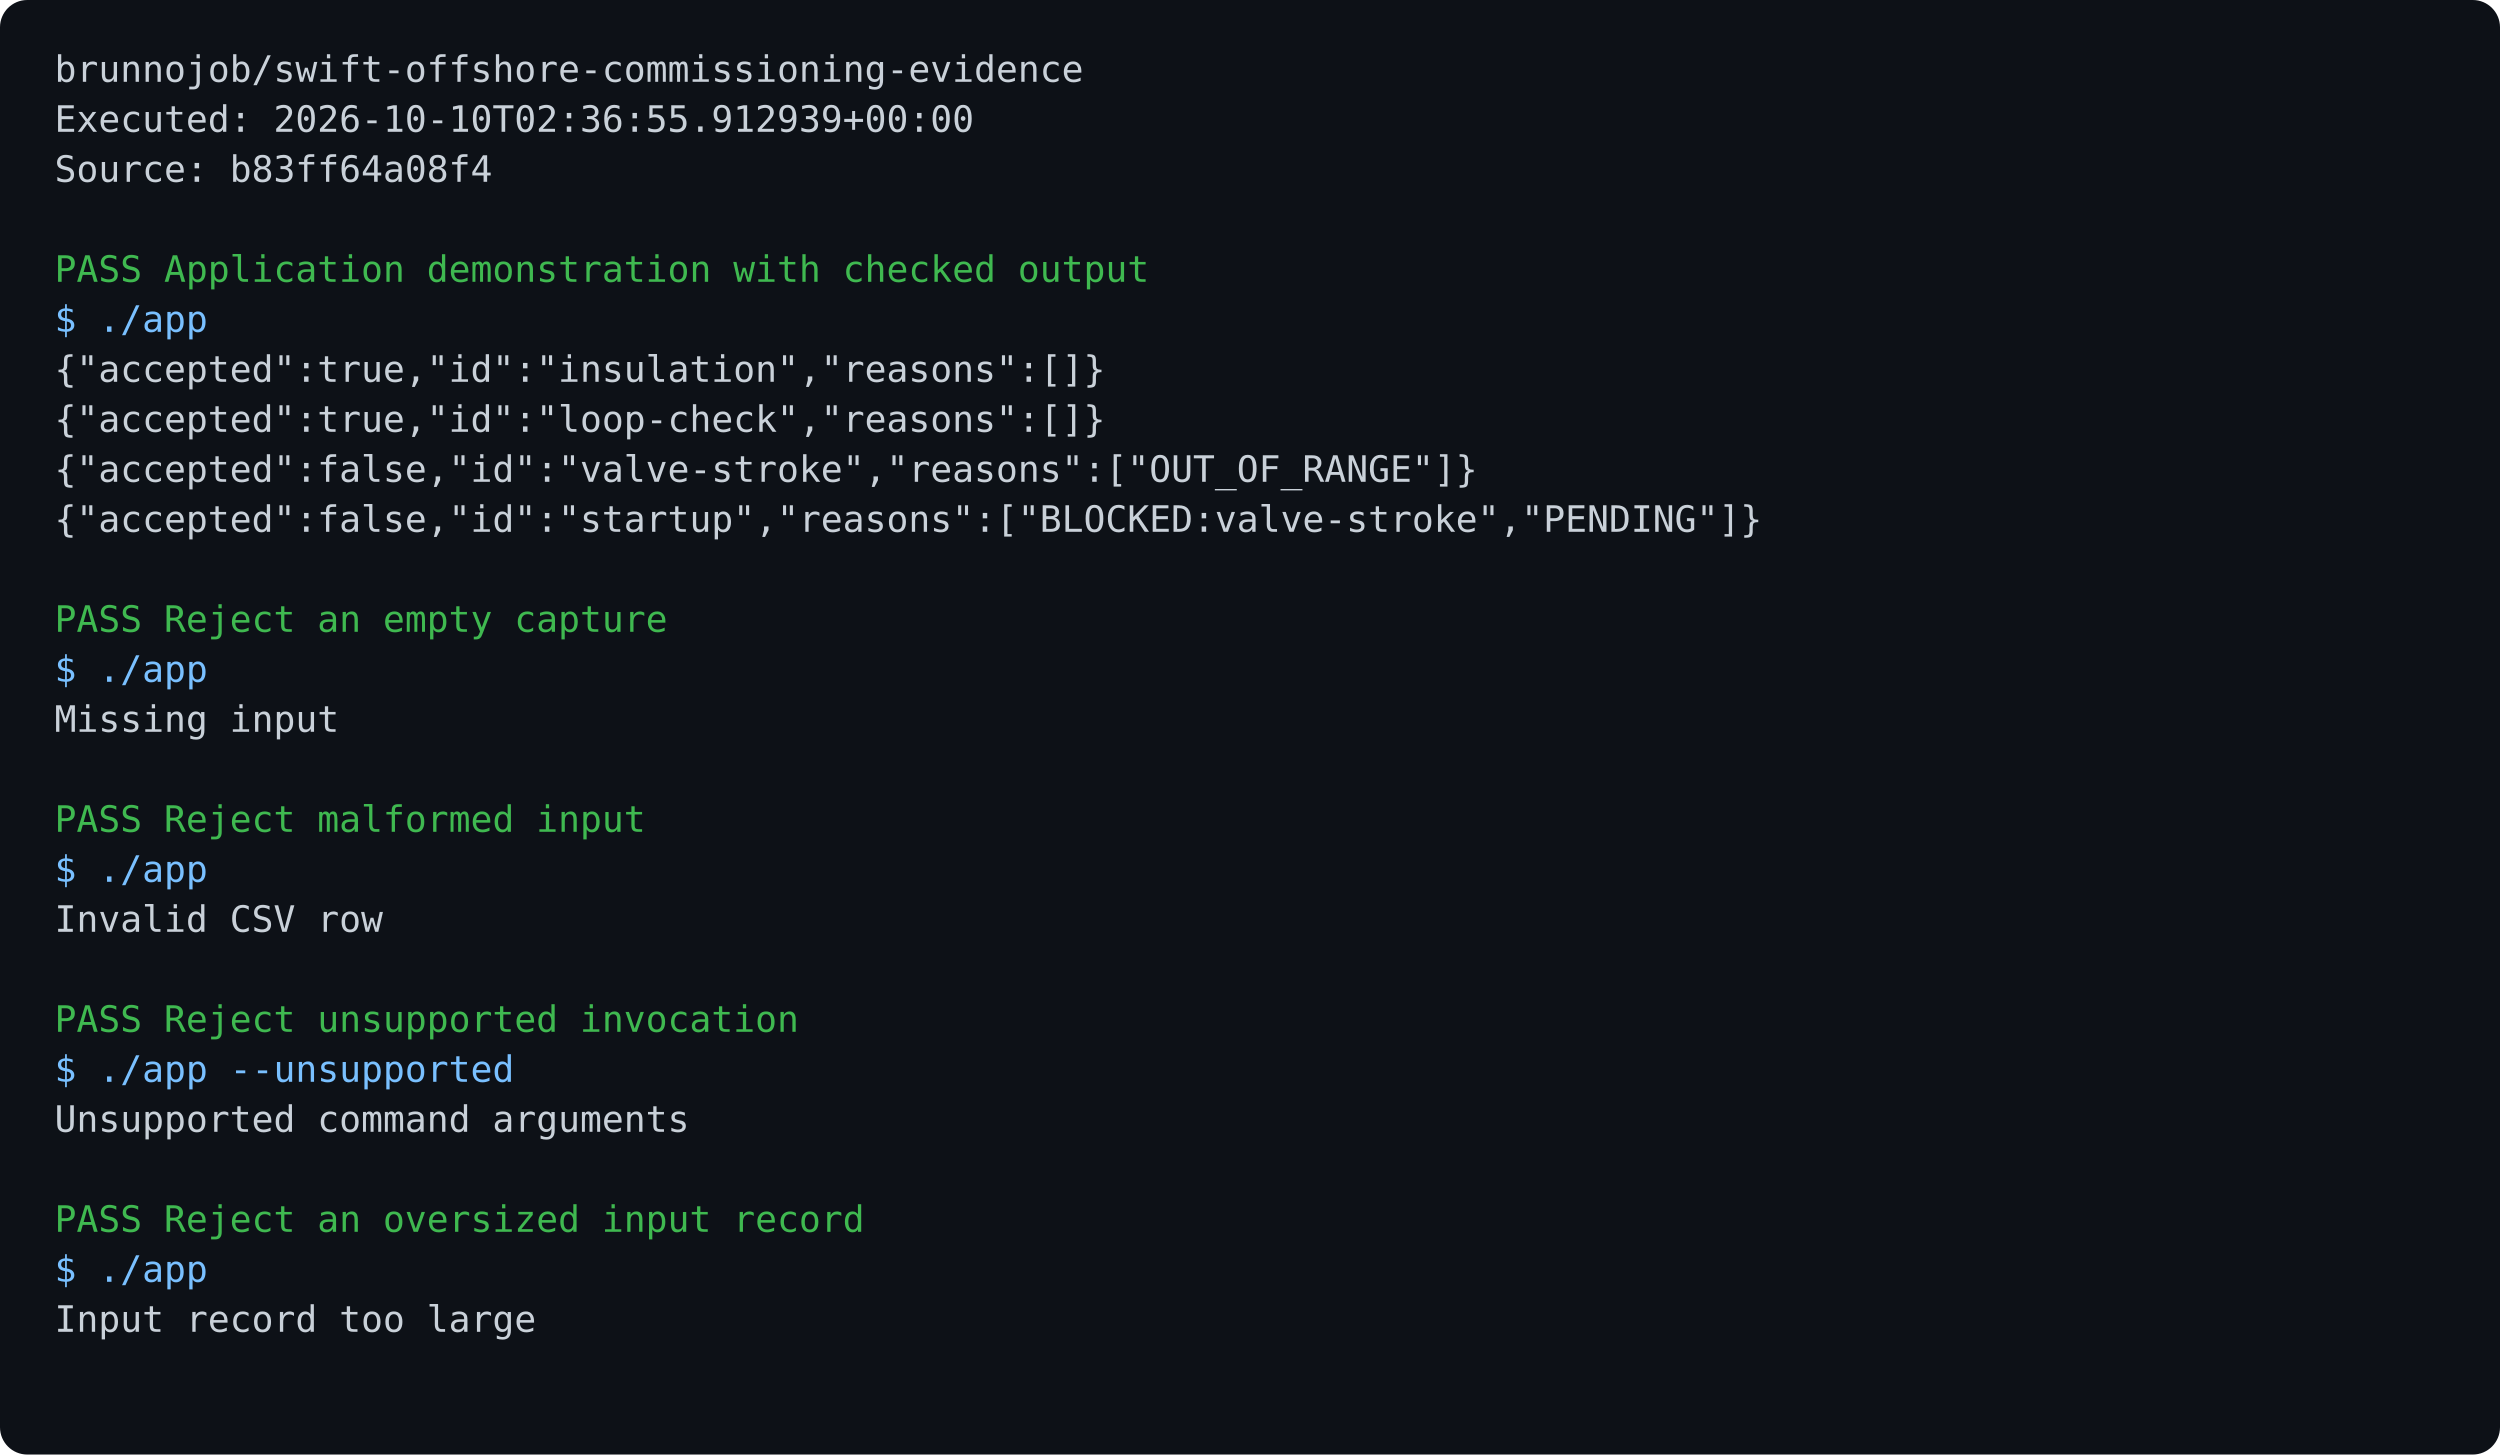
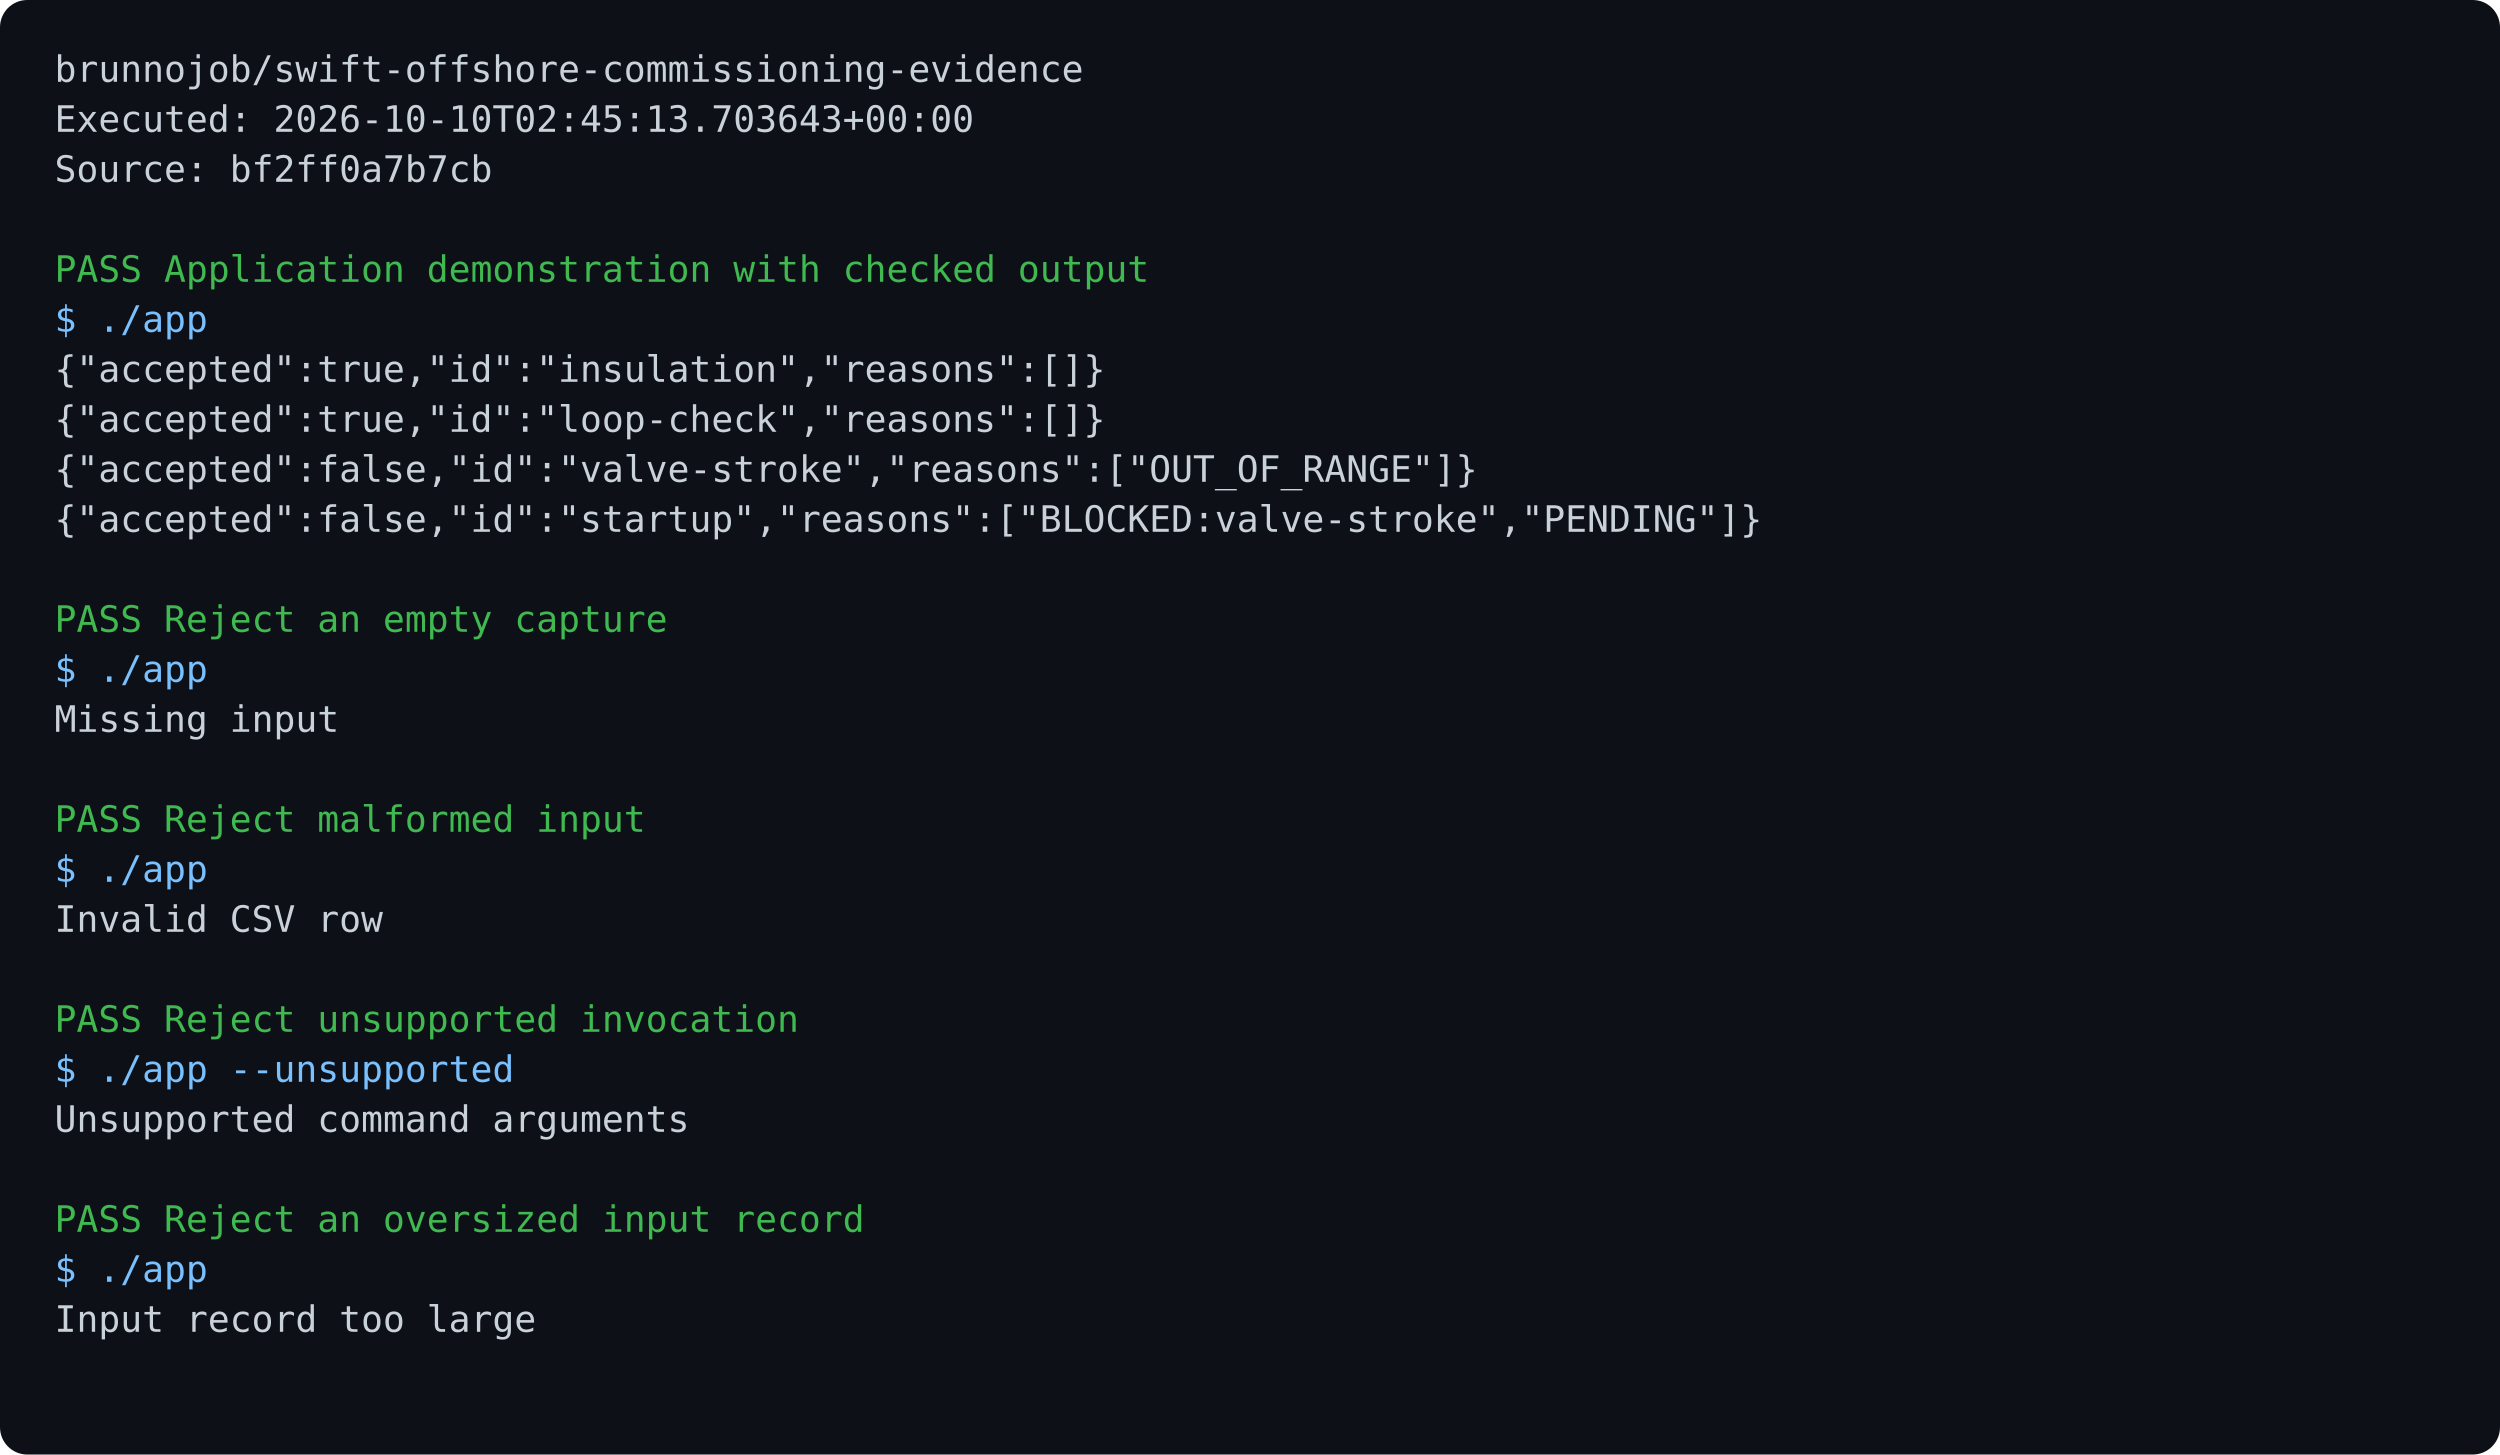
<svg xmlns="http://www.w3.org/2000/svg" width="1100" height="640" viewBox="0 0 1100 640">
  <rect width="1100" height="640" rx="12" fill="#0d1117" />
  <g font-family="monospace" font-size="16">
    <text x="24" y="36" fill="#c9d1d9">brunnojob/swift-offshore-commissioning-evidence</text>
-     <text x="24" y="58" fill="#c9d1d9">Executed: 2026-10-10T02:36:55.912939+00:00</text>
-     <text x="24" y="80" fill="#c9d1d9">Source: b83ff64a08f4</text>
+     <text x="24" y="58" fill="#c9d1d9">Executed: 2026-10-10T02:45:13.703643+00:00</text>
+     <text x="24" y="80" fill="#c9d1d9">Source: bf2ff0a7b7cb</text>
    <text x="24" y="102" fill="#c9d1d9" />
    <text x="24" y="124" fill="#3fb950">PASS Application demonstration with checked output</text>
    <text x="24" y="146" fill="#79c0ff">$ ./app</text>
    <text x="24" y="168" fill="#c9d1d9">{"accepted":true,"id":"insulation","reasons":[]}</text>
    <text x="24" y="190" fill="#c9d1d9">{"accepted":true,"id":"loop-check","reasons":[]}</text>
    <text x="24" y="212" fill="#c9d1d9">{"accepted":false,"id":"valve-stroke","reasons":["OUT_OF_RANGE"]}</text>
    <text x="24" y="234" fill="#c9d1d9">{"accepted":false,"id":"startup","reasons":["BLOCKED:valve-stroke","PENDING"]}</text>
    <text x="24" y="256" fill="#c9d1d9" />
    <text x="24" y="278" fill="#3fb950">PASS Reject an empty capture</text>
    <text x="24" y="300" fill="#79c0ff">$ ./app</text>
    <text x="24" y="322" fill="#c9d1d9">Missing input</text>
    <text x="24" y="344" fill="#c9d1d9" />
    <text x="24" y="366" fill="#3fb950">PASS Reject malformed input</text>
    <text x="24" y="388" fill="#79c0ff">$ ./app</text>
    <text x="24" y="410" fill="#c9d1d9">Invalid CSV row</text>
    <text x="24" y="432" fill="#c9d1d9" />
    <text x="24" y="454" fill="#3fb950">PASS Reject unsupported invocation</text>
    <text x="24" y="476" fill="#79c0ff">$ ./app --unsupported</text>
    <text x="24" y="498" fill="#c9d1d9">Unsupported command arguments</text>
    <text x="24" y="520" fill="#c9d1d9" />
    <text x="24" y="542" fill="#3fb950">PASS Reject an oversized input record</text>
    <text x="24" y="564" fill="#79c0ff">$ ./app</text>
    <text x="24" y="586" fill="#c9d1d9">Input record too large</text>
  </g>
</svg>
